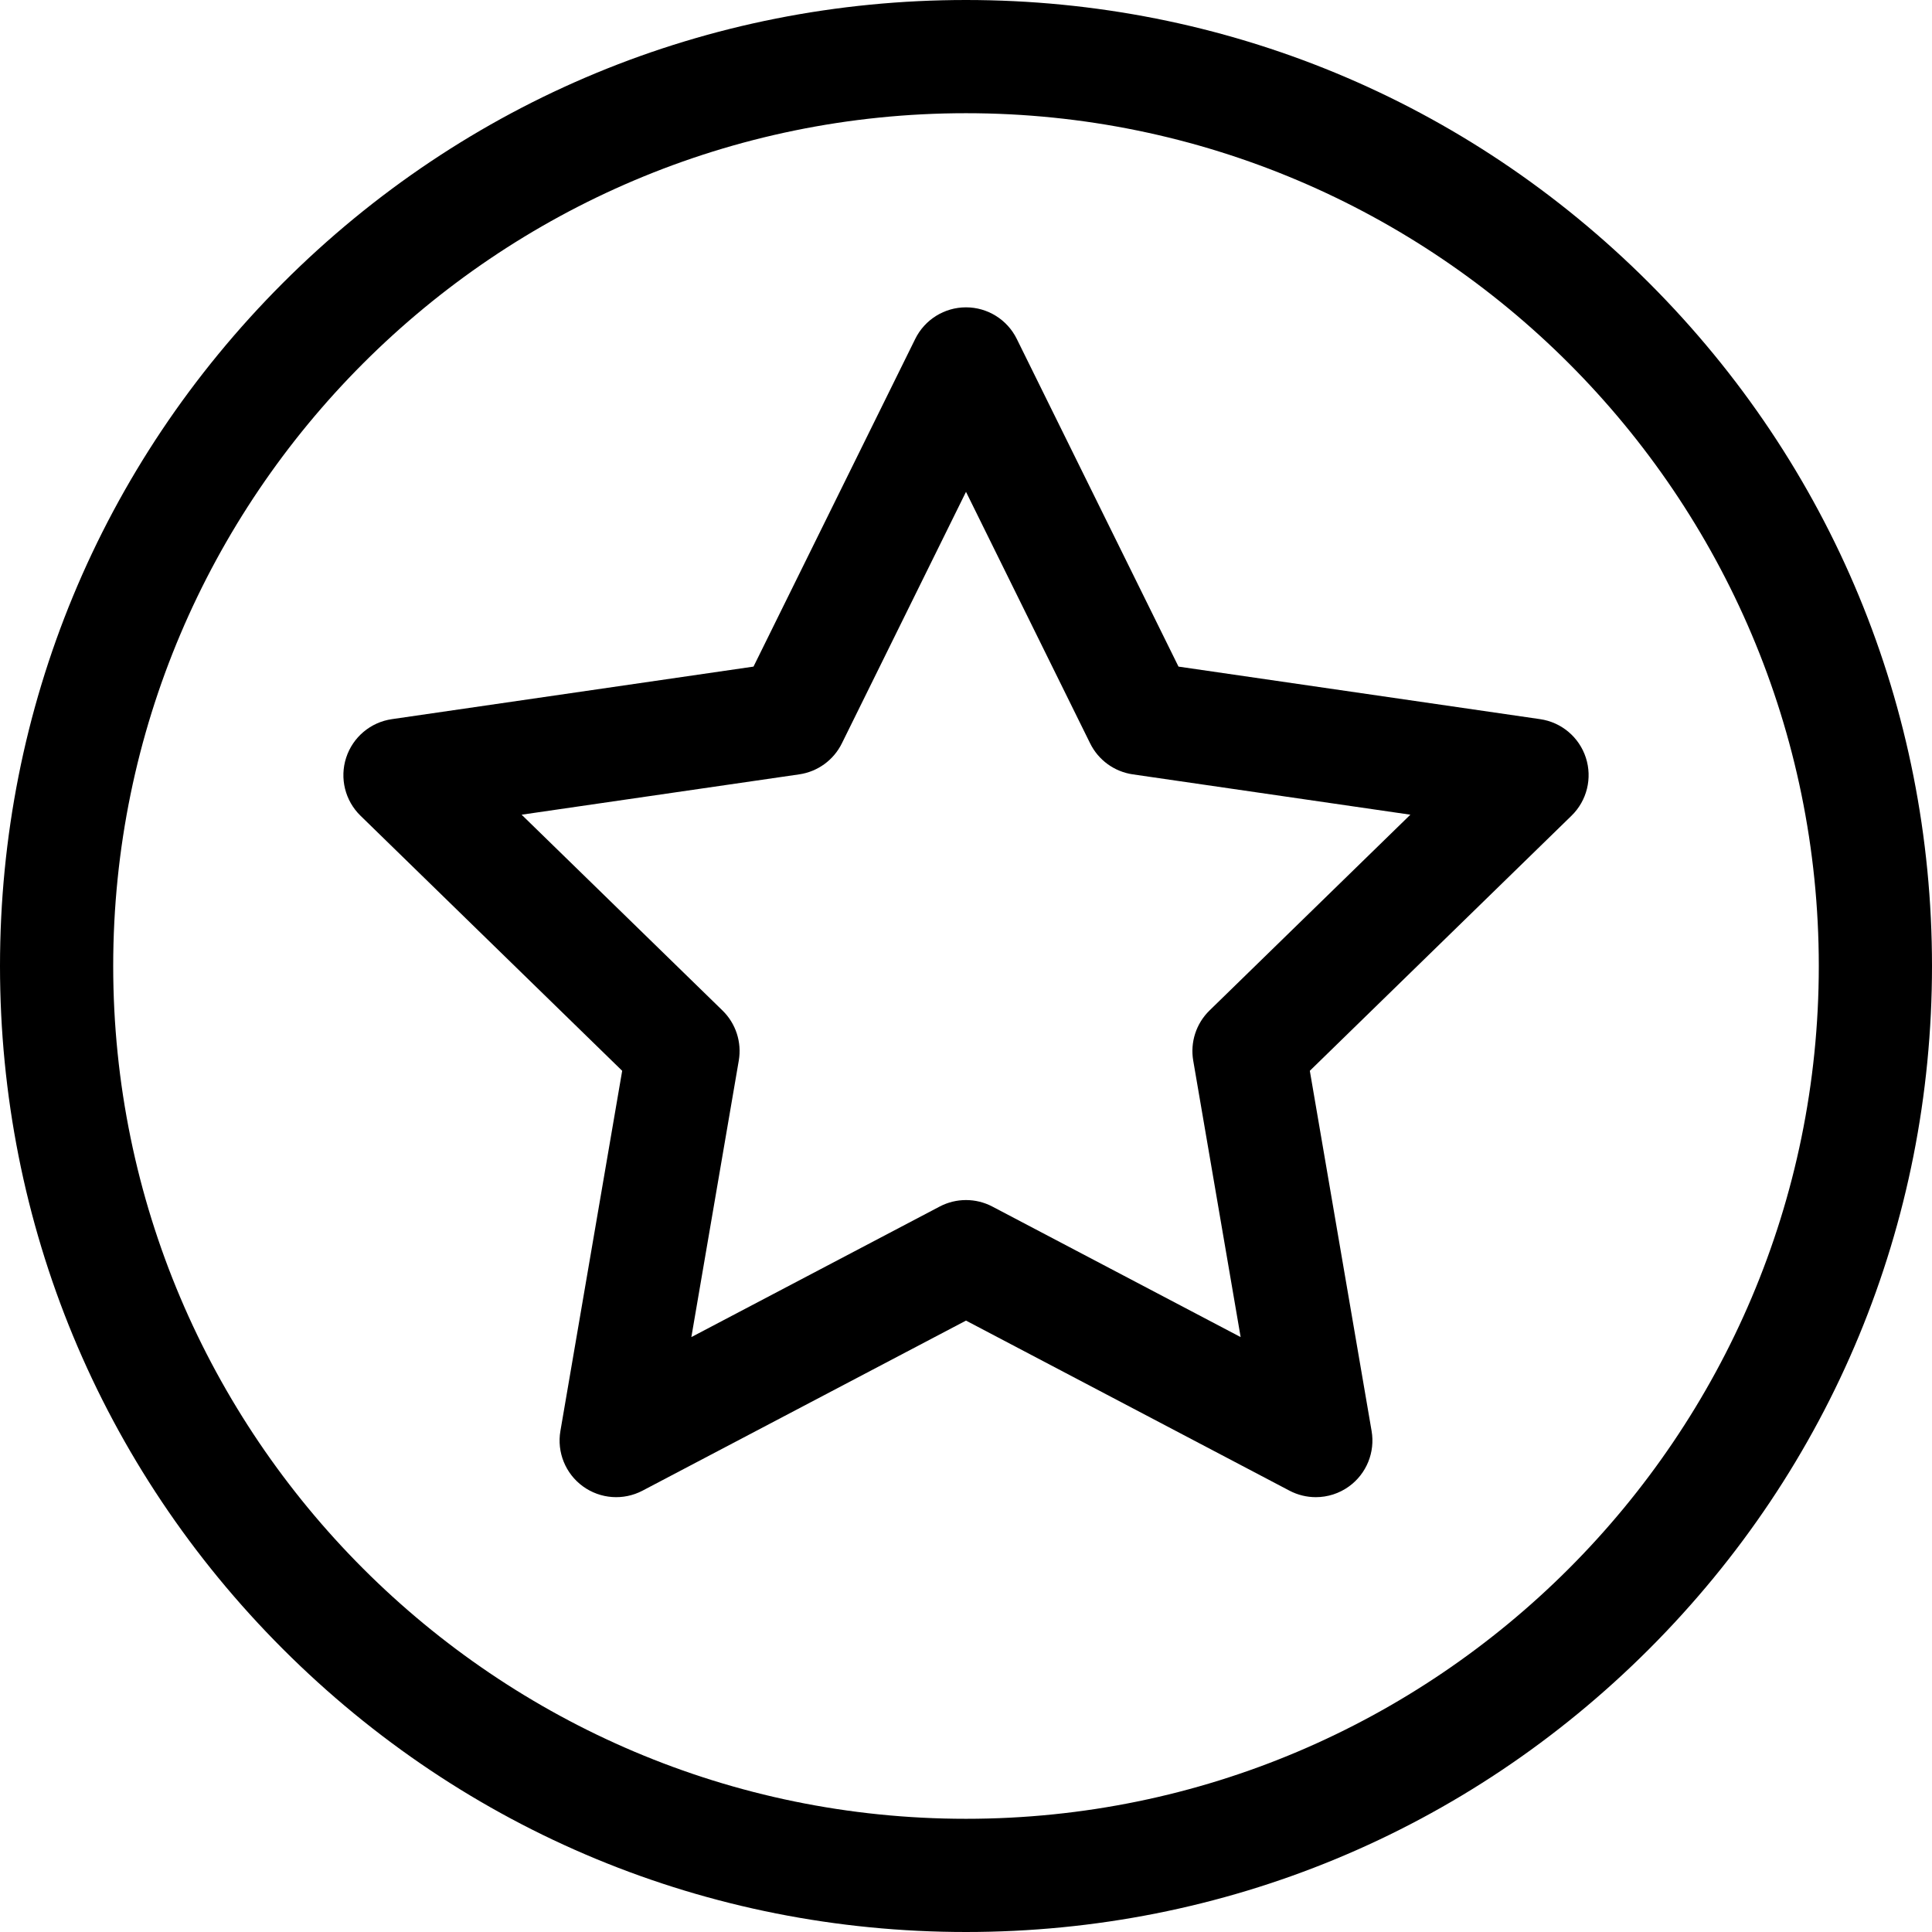
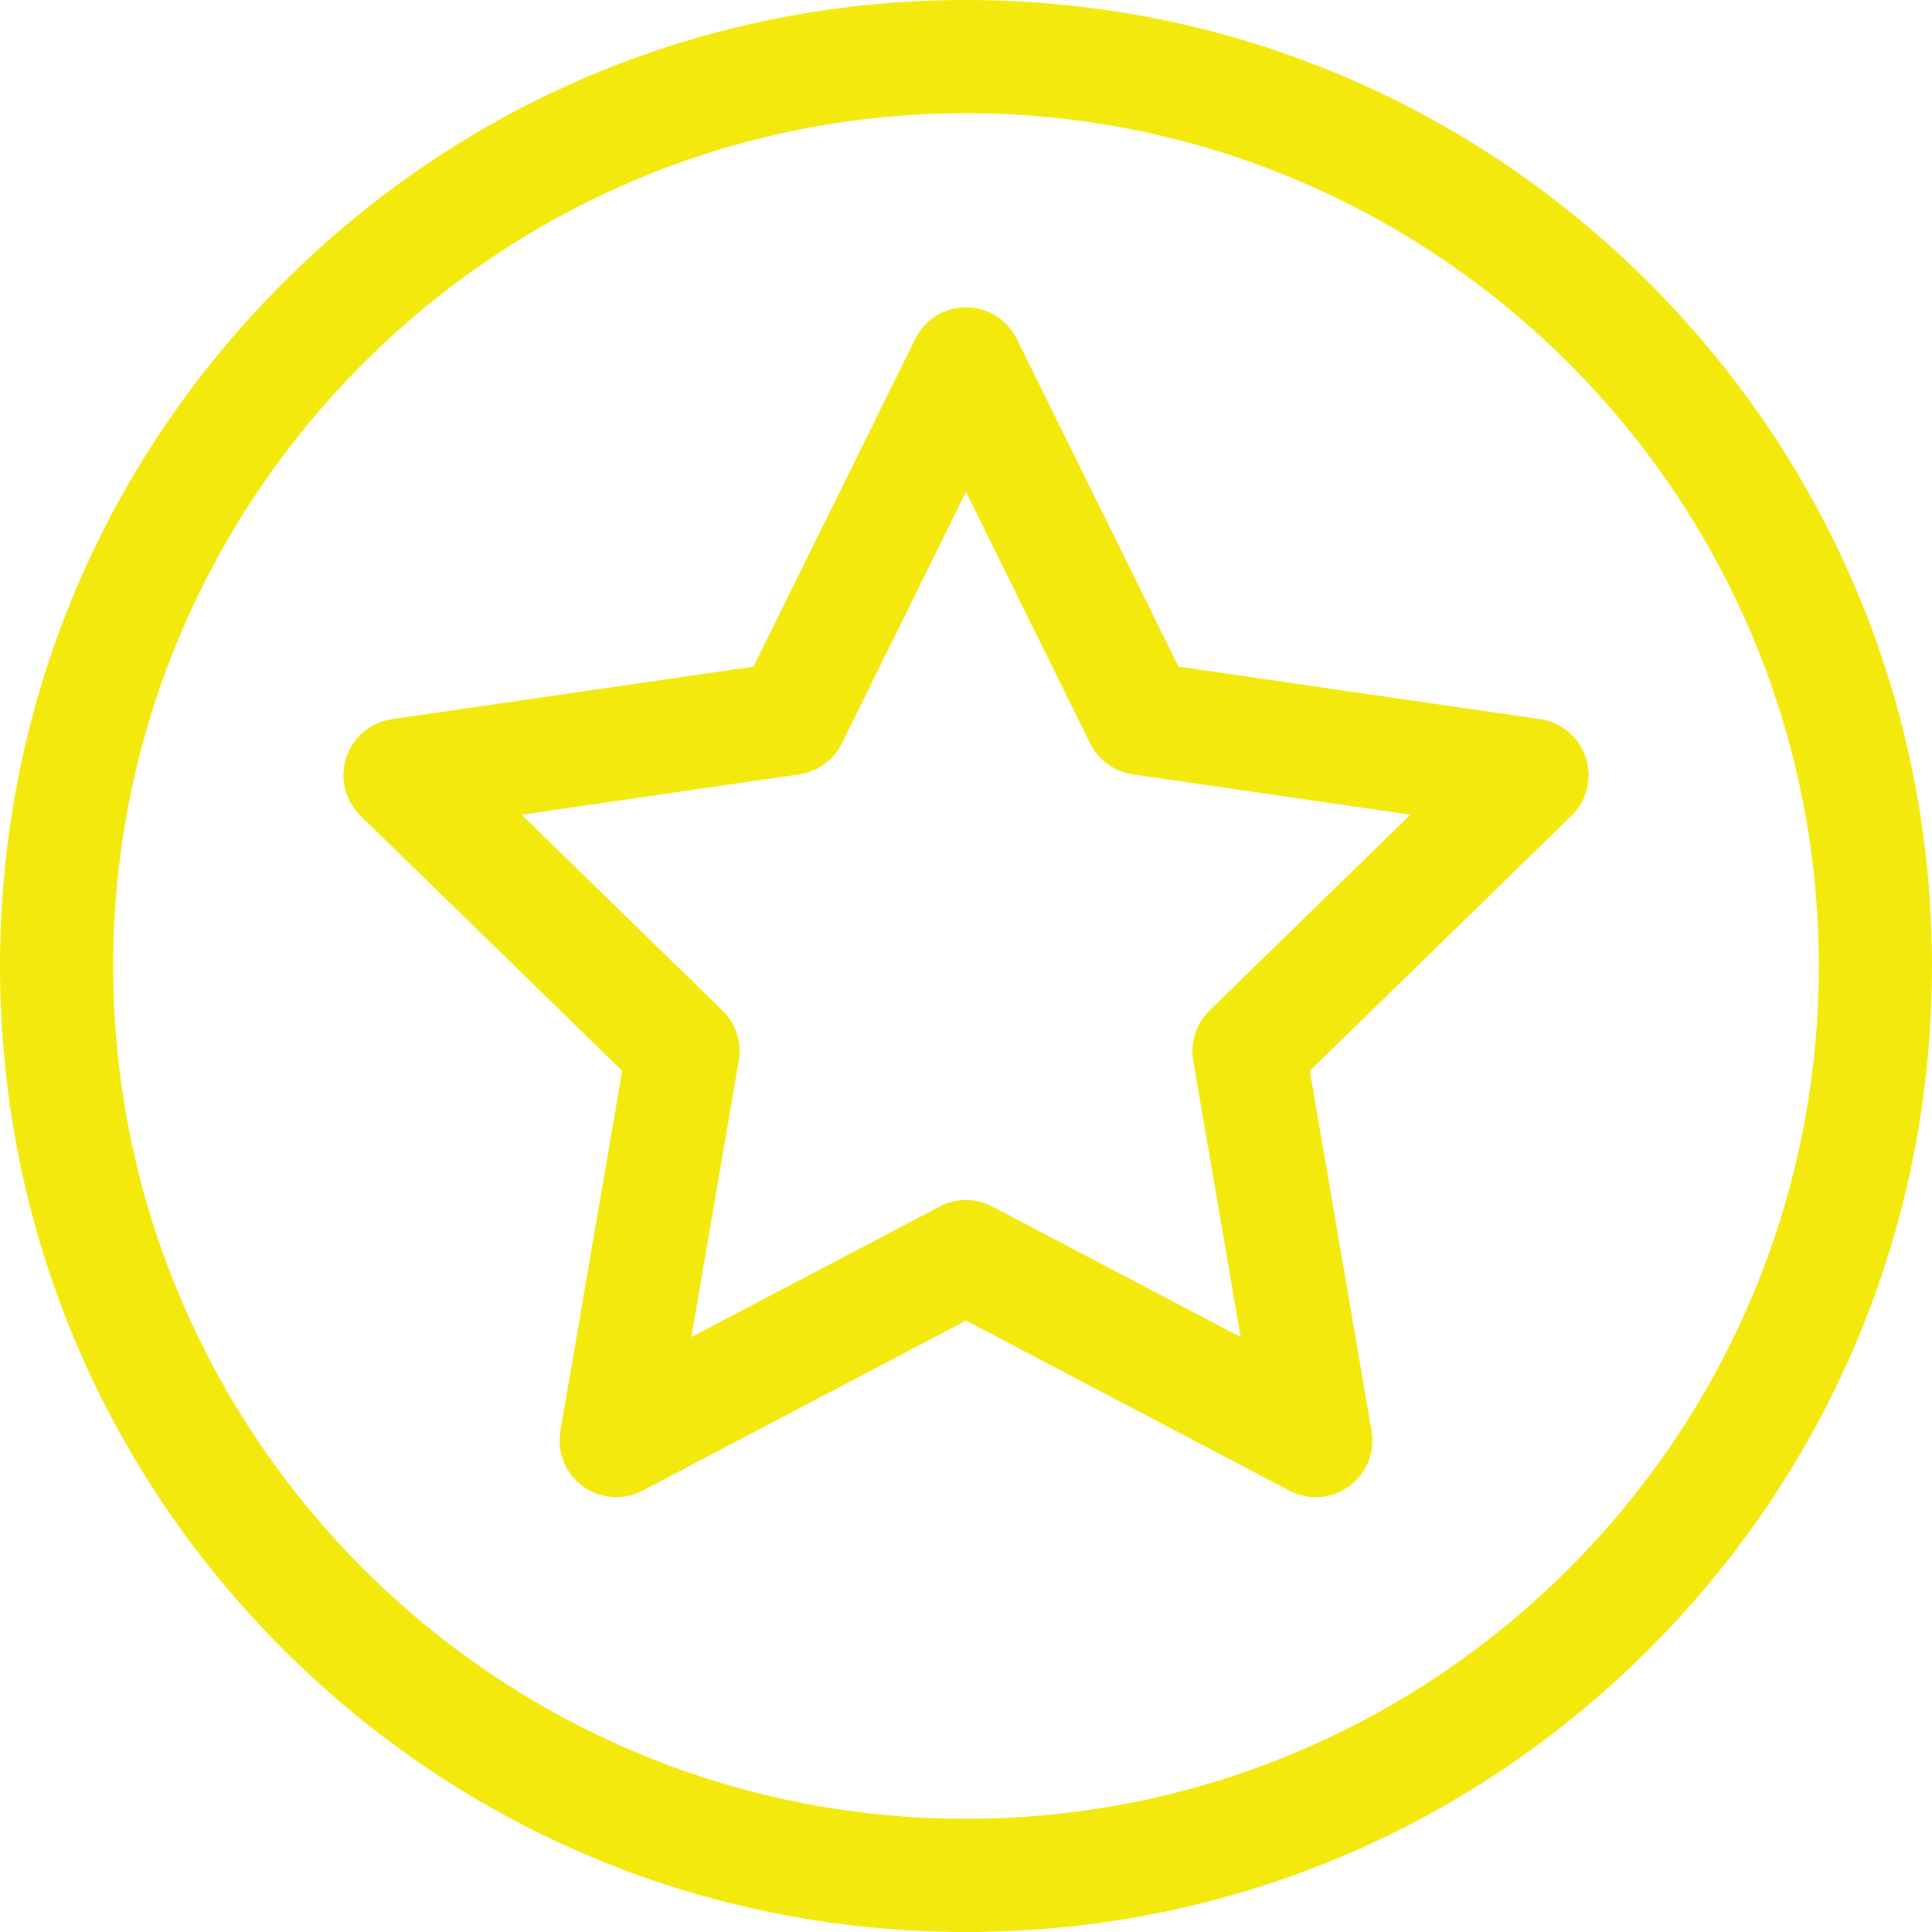
<svg xmlns="http://www.w3.org/2000/svg" id="Capa_1" enable-background="new 0 0 512 512" height="512" viewBox="0 0 512 512" width="512">
-   <g>
+   <g style="fill:#f4e90c">
    <path d="m437.02 74.98c-48.353-48.351-112.64-74.98-181.02-74.98s-132.667 26.629-181.02 74.98c-48.351 48.353-74.98 112.64-74.98 181.02s26.629 132.667 74.98 181.02c48.353 48.351 112.64 74.98 181.02 74.98s132.667-26.629 181.02-74.98c48.351-48.353 74.98-112.64 74.98-181.02s-26.629-132.667-74.98-181.02zm-181.02 407.02c-124.617 0-226-101.383-226-226s101.383-226 226-226 226 101.383 226 226-101.383 226-226 226z" />
    <path d="m420.266 200.793c-1.764-5.43-6.458-9.388-12.108-10.209l-95.844-13.927-42.862-86.849c-2.527-5.12-7.742-8.361-13.451-8.361s-10.924 3.242-13.451 8.361l-42.862 86.849-95.844 13.927c-5.65.821-10.344 4.779-12.108 10.209-1.765 5.43-.293 11.391 3.795 15.376l69.353 67.603-16.372 95.456c-.965 5.627 1.348 11.315 5.967 14.671 4.62 3.356 10.743 3.799 15.797 1.142l85.724-45.068 85.725 45.068c2.194 1.154 4.591 1.723 6.979 1.723 3.11 0 6.205-.966 8.818-2.865 4.619-3.356 6.933-9.043 5.967-14.671l-16.372-95.456 69.353-67.603c4.089-3.984 5.56-9.945 3.796-15.376zm-99.736 67.001c-3.535 3.446-5.148 8.411-4.314 13.277l12.567 73.272-65.803-34.593c-2.185-1.149-4.583-1.723-6.98-1.723s-4.795.574-6.98 1.723l-65.803 34.594 12.567-73.272c.834-4.866-.779-9.831-4.314-13.277l-53.236-51.892 73.57-10.69c4.885-.71 9.109-3.779 11.294-8.206l32.902-66.667 32.901 66.666c2.185 4.427 6.409 7.496 11.294 8.206l73.57 10.69z" />
  </g>
</svg>
